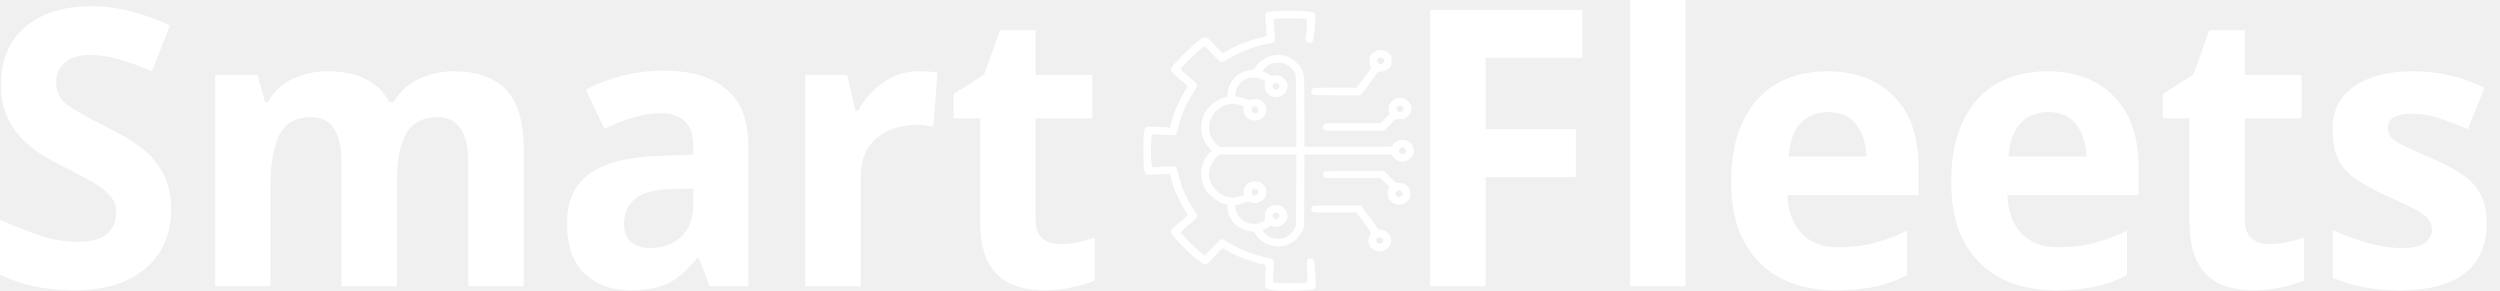
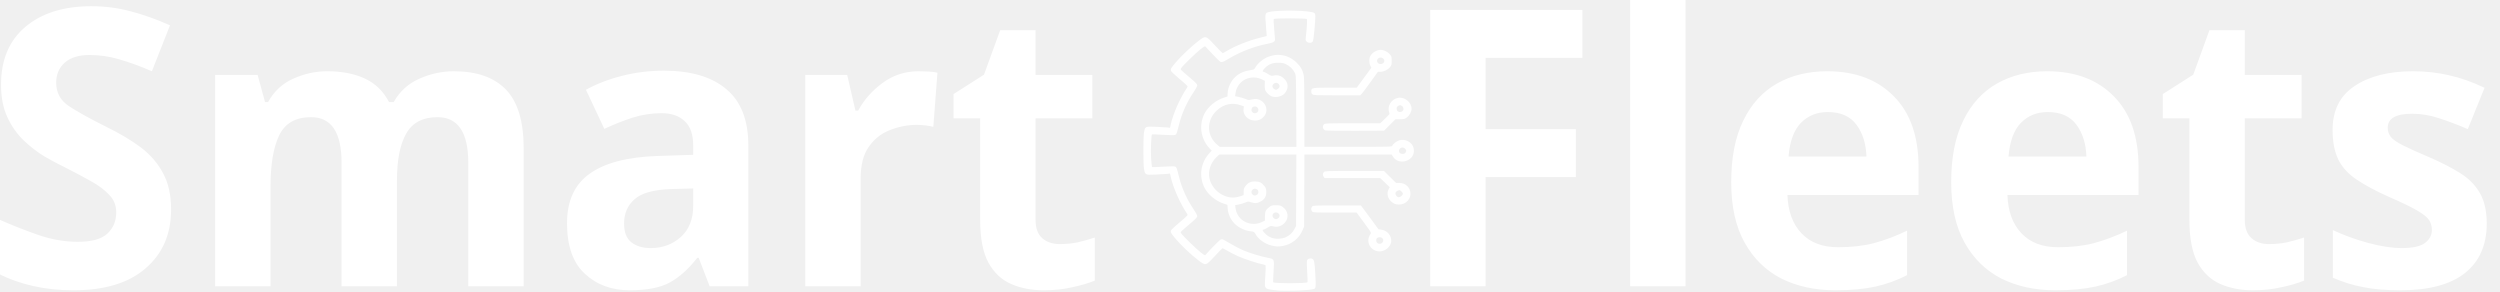
- <svg xmlns="http://www.w3.org/2000/svg" width="139.662mm" height="16.243mm" viewBox="0 0 139.662 16.243" version="1.1" id="svg5" xml:space="preserve">
+ <svg xmlns="http://www.w3.org/2000/svg" width="139.662mm" height="16.258mm" viewBox="0 0 139.662 16.258" version="1.1" id="svg5" xml:space="preserve">
  <defs id="defs2" />
  <g id="layer1" transform="translate(-6.507835,-95.60992)">
    <text xml:space="preserve" style="font-style:normal;font-variant:normal;font-weight:600;font-stretch:normal;font-size:21.196px;font-family:Poppins;-inkscape-font-specification:'Poppins, Semi-Bold';font-variant-ligatures:discretionary-ligatures historical-ligatures no-contextual;font-variant-position:normal;font-variant-caps:normal;font-variant-numeric:normal;font-variant-east-asian:normal;fill:#ffffff;stroke:none;stroke-width:1.766" x="5.555" y="109.446" id="text1393" transform="scale(0.9806592,1.019722)">
      <tspan id="tspan1391" style="font-style:normal;font-variant:normal;font-weight:600;font-stretch:normal;font-size:21.196px;font-family:Poppins;-inkscape-font-specification:'Poppins, Semi-Bold';font-variant-ligatures:discretionary-ligatures historical-ligatures no-contextual;font-variant-position:normal;font-variant-caps:normal;font-variant-numeric:normal;font-variant-east-asian:normal;fill:#ffffff;stroke-width:1.766" x="5.555" y="109.446">Smart   Fleets</tspan>
    </text>
    <path style="fill:#ffffff;stroke:none;stroke-width:0.031" d="m 77.832,111.83 c -0.461,-0.044 -0.55,-0.066 -0.616,-0.151 -0.055,-0.071 -0.057,-0.11 -0.023,-0.632 0.02,-0.306 0.028,-0.576 0.018,-0.601 -0.01,-0.025 -0.081,-0.055 -0.157,-0.067 -0.233,-0.036 -1.054,-0.306 -1.378,-0.453 -0.168,-0.076 -0.428,-0.209 -0.577,-0.294 -0.149,-0.086 -0.281,-0.156 -0.294,-0.156 -0.013,0 -0.208,0.2 -0.435,0.444 -0.516,0.555 -0.494,0.551 -0.944,0.209 -0.376,-0.285 -0.94,-0.82 -1.238,-1.173 -0.266,-0.315 -0.3,-0.376 -0.26,-0.474 0.016,-0.04 0.237,-0.248 0.49,-0.461 0.436,-0.368 0.458,-0.391 0.416,-0.454 -0.398,-0.588 -0.795,-1.483 -0.924,-2.081 l -0.039,-0.18 -0.15,0.018 c -0.082,0.01 -0.374,0.027 -0.649,0.038 -0.587,0.024 -0.59,0.023 -0.652,-0.297 -0.051,-0.262 -0.051,-1.812 0,-2.074 0.062,-0.32 0.065,-0.321 0.652,-0.298 0.274,0.011 0.566,0.028 0.649,0.038 l 0.15,0.018 0.039,-0.18 c 0.129,-0.598 0.526,-1.493 0.924,-2.081 0.042,-0.062 0.021,-0.086 -0.416,-0.454 -0.253,-0.213 -0.474,-0.421 -0.49,-0.461 -0.04,-0.097 -0.006,-0.158 0.26,-0.474 0.287,-0.34 0.887,-0.909 1.251,-1.186 0.431,-0.328 0.418,-0.332 0.932,0.222 0.227,0.244 0.425,0.444 0.44,0.444 0.015,0 0.104,-0.046 0.197,-0.103 0.486,-0.295 1.263,-0.607 1.89,-0.758 0.202,-0.049 0.371,-0.092 0.374,-0.096 0.004,-0.004 -0.016,-0.266 -0.043,-0.582 -0.056,-0.66 -0.047,-0.705 0.144,-0.753 0.539,-0.137 2.384,-0.1 2.561,0.051 0.071,0.061 0.072,0.185 0.005,0.942 -0.033,0.376 -0.068,0.606 -0.097,0.65 -0.061,0.092 -0.243,0.094 -0.337,0.005 -0.058,-0.055 -0.065,-0.088 -0.049,-0.237 0.071,-0.665 0.088,-0.993 0.053,-1.026 -0.049,-0.047 -1.786,-0.049 -1.835,-0.002 -0.024,0.023 -0.02,0.185 0.014,0.551 0.027,0.285 0.049,0.548 0.049,0.584 9.62e-4,0.134 -0.095,0.189 -0.448,0.257 -0.696,0.133 -1.492,0.439 -2.127,0.82 -0.3,0.18 -0.349,0.2 -0.455,0.193 -0.029,-0.002 -0.224,-0.186 -0.432,-0.409 -0.208,-0.223 -0.397,-0.425 -0.42,-0.449 -0.035,-0.036 -0.076,-0.016 -0.268,0.134 -0.265,0.206 -1.028,0.95 -1.092,1.064 -0.049,0.088 -0.115,0.018 0.567,0.602 0.257,0.22 0.33,0.3 0.33,0.362 0,0.045 -0.082,0.2 -0.189,0.358 -0.38,0.558 -0.668,1.192 -0.823,1.809 -0.132,0.527 -0.145,0.563 -0.213,0.598 -0.045,0.023 -0.242,0.022 -0.676,-0.003 -0.337,-0.02 -0.619,-0.03 -0.627,-0.022 -0.047,0.044 -0.079,0.953 -0.048,1.361 0.018,0.247 0.04,0.455 0.048,0.463 0.008,0.008 0.29,-0.002 0.627,-0.022 0.434,-0.025 0.631,-0.026 0.676,-0.003 0.068,0.035 0.081,0.071 0.213,0.598 0.155,0.617 0.443,1.25 0.823,1.809 0.107,0.157 0.189,0.313 0.189,0.358 0,0.062 -0.073,0.142 -0.33,0.362 -0.68,0.583 -0.616,0.515 -0.567,0.601 0.065,0.115 0.83,0.861 1.093,1.066 0.227,0.177 0.232,0.179 0.284,0.118 0.244,-0.286 0.773,-0.82 0.836,-0.843 0.059,-0.021 0.103,-0.014 0.178,0.03 0.618,0.36 0.834,0.474 1.129,0.597 0.362,0.151 0.92,0.318 1.348,0.404 0.341,0.069 0.337,0.06 0.292,0.782 -0.019,0.309 -0.03,0.569 -0.023,0.576 0.066,0.076 1.841,0.075 1.921,-4.8e-4 0.008,-0.008 -4.96e-4,-0.263 -0.02,-0.568 -0.019,-0.305 -0.025,-0.589 -0.014,-0.631 0.028,-0.106 0.174,-0.162 0.29,-0.112 0.118,0.051 0.137,0.143 0.18,0.906 0.039,0.674 0.03,0.752 -0.087,0.786 -0.272,0.08 -1.537,0.128 -2.068,0.077 z m 5.505,-2.22 c -0.352,-0.145 -0.495,-0.551 -0.305,-0.866 0.094,-0.157 0.143,-0.058 -0.385,-0.779 l -0.352,-0.48 h -1.213 c -1.165,0 -1.215,-0.002 -1.27,-0.06 -0.032,-0.033 -0.057,-0.096 -0.057,-0.139 0,-0.043 0.026,-0.106 0.057,-0.139 0.055,-0.058 0.106,-0.06 1.388,-0.06 h 1.33 l 0.113,0.145 c 0.062,0.08 0.284,0.379 0.492,0.665 l 0.379,0.52 0.152,0.021 c 0.285,0.039 0.502,0.242 0.555,0.519 0.085,0.44 -0.448,0.832 -0.885,0.652 z m 0.4,-0.448 c 0.131,-0.178 -0.035,-0.36 -0.256,-0.28 -0.12,0.044 -0.122,0.249 -0.003,0.324 0.073,0.046 0.209,0.023 0.259,-0.044 z m -6.197,0.165 c -0.381,-0.095 -0.742,-0.356 -0.902,-0.654 -0.048,-0.09 -0.084,-0.117 -0.174,-0.13 -0.062,-0.009 -0.167,-0.025 -0.233,-0.034 -0.178,-0.026 -0.491,-0.177 -0.658,-0.317 -0.28,-0.234 -0.463,-0.593 -0.483,-0.946 l -0.011,-0.192 -0.225,-0.074 c -0.439,-0.145 -0.872,-0.509 -1.063,-0.892 -0.317,-0.636 -0.207,-1.395 0.277,-1.918 l 0.132,-0.143 -0.132,-0.143 c -0.484,-0.523 -0.594,-1.282 -0.277,-1.918 0.191,-0.383 0.624,-0.747 1.063,-0.892 l 0.225,-0.074 0.011,-0.192 c 0.018,-0.327 0.187,-0.68 0.431,-0.904 0.24,-0.22 0.501,-0.33 0.935,-0.393 0.102,-0.015 0.132,-0.038 0.189,-0.144 0.101,-0.189 0.372,-0.428 0.609,-0.54 0.585,-0.274 1.21,-0.173 1.675,0.269 0.236,0.224 0.358,0.438 0.413,0.72 0.023,0.119 0.035,0.84 0.035,2.089 v 1.907 h 2.444 c 2.383,0 2.445,-0.002 2.464,-0.059 0.033,-0.098 0.262,-0.272 0.407,-0.309 0.289,-0.074 0.603,0.059 0.739,0.312 0.103,0.192 0.078,0.471 -0.055,0.629 -0.29,0.342 -0.816,0.337 -1.038,-0.01 l -0.084,-0.132 -2.437,-6.9e-4 -2.437,-7e-4 -0.009,2.012 -0.009,2.012 -0.077,0.184 c -0.202,0.48 -0.613,0.813 -1.112,0.9 -0.254,0.044 -0.38,0.04 -0.632,-0.023 z m 0.78,-0.456 c 0.21,-0.088 0.398,-0.261 0.502,-0.462 l 0.089,-0.173 0.009,-1.997 0.009,-1.997 h -2.153 -2.153 l -0.166,0.158 c -0.204,0.194 -0.345,0.462 -0.392,0.745 -0.112,0.673 0.408,1.357 1.129,1.485 0.203,0.036 0.397,0.016 0.628,-0.065 l 0.161,-0.057 9.62e-4,-0.183 c 9.61e-4,-0.153 0.017,-0.205 0.098,-0.314 0.149,-0.202 0.305,-0.274 0.568,-0.262 0.239,0.011 0.323,0.053 0.488,0.248 0.077,0.09 0.099,0.15 0.11,0.295 0.019,0.244 -0.075,0.433 -0.274,0.553 -0.198,0.119 -0.347,0.138 -0.562,0.069 -0.175,-0.056 -0.177,-0.056 -0.335,0.011 -0.087,0.037 -0.251,0.085 -0.363,0.107 l -0.205,0.04 0.021,0.169 c 0.027,0.221 0.14,0.446 0.296,0.595 0.304,0.289 0.786,0.367 1.157,0.187 l 0.188,-0.091 0.002,-0.245 c 0.002,-0.274 0.051,-0.371 0.267,-0.528 0.102,-0.074 0.144,-0.084 0.349,-0.084 0.207,0 0.248,0.01 0.37,0.092 0.317,0.213 0.371,0.618 0.12,0.89 -0.175,0.19 -0.411,0.262 -0.649,0.198 -0.132,-0.035 -0.144,-0.032 -0.312,0.073 -0.096,0.06 -0.192,0.109 -0.214,0.109 -0.09,0 -0.07,0.068 0.059,0.201 0.221,0.228 0.472,0.325 0.8,0.309 0.118,-0.006 0.274,-0.038 0.358,-0.073 z m -0.391,-1.079 c 0.082,-0.078 0.082,-0.189 9.62e-4,-0.259 -0.186,-0.16 -0.443,0.053 -0.289,0.239 0.081,0.098 0.198,0.106 0.288,0.02 z m -1.198,-1.303 c 0.103,-0.069 0.099,-0.24 -0.007,-0.306 -0.199,-0.124 -0.412,0.132 -0.243,0.293 0.077,0.073 0.154,0.078 0.25,0.014 z m 8.308,-2.381 c 0.039,-0.078 0.037,-0.096 -0.019,-0.168 -0.081,-0.104 -0.209,-0.119 -0.296,-0.036 -0.139,0.132 -0.043,0.318 0.157,0.302 0.089,-0.008 0.124,-0.028 0.158,-0.097 z m -6.119,-2.292 c -0.009,-1.966 -0.01,-1.999 -0.078,-2.139 -0.099,-0.203 -0.28,-0.379 -0.489,-0.477 -0.154,-0.072 -0.222,-0.085 -0.44,-0.084 -0.327,6.9e-4 -0.534,0.083 -0.741,0.294 -0.14,0.142 -0.161,0.211 -0.066,0.211 0.023,0 0.128,0.054 0.232,0.12 0.181,0.115 0.195,0.119 0.334,0.088 0.21,-0.046 0.4,0.011 0.567,0.17 0.248,0.236 0.267,0.536 0.052,0.811 -0.145,0.185 -0.494,0.273 -0.738,0.186 -0.13,-0.046 -0.325,-0.237 -0.367,-0.358 -0.02,-0.057 -0.031,-0.195 -0.025,-0.307 l 0.011,-0.203 -0.189,-0.092 c -0.375,-0.183 -0.861,-0.106 -1.161,0.185 -0.155,0.15 -0.266,0.376 -0.293,0.595 l -0.021,0.169 0.2,0.039 c 0.11,0.022 0.279,0.072 0.376,0.113 0.168,0.07 0.183,0.072 0.353,0.03 0.097,-0.024 0.223,-0.036 0.28,-0.026 0.495,0.088 0.711,0.65 0.382,0.996 -0.145,0.153 -0.275,0.208 -0.489,0.208 -0.388,0 -0.69,-0.325 -0.63,-0.678 l 0.019,-0.114 -0.169,-0.06 c -0.484,-0.171 -0.94,-0.076 -1.334,0.278 -0.613,0.551 -0.59,1.453 0.05,1.958 l 0.107,0.084 h 2.139 2.139 z m -2.189,0.082 c 0.104,-0.069 0.099,-0.24 -0.009,-0.307 -0.103,-0.064 -0.232,-0.035 -0.279,0.062 -0.092,0.192 0.11,0.363 0.288,0.245 z m 1.178,-1.332 c 0.103,-0.077 0.11,-0.188 0.018,-0.275 -0.086,-0.082 -0.215,-0.067 -0.294,0.034 -0.049,0.063 -0.055,0.094 -0.028,0.162 0.028,0.07 0.117,0.133 0.199,0.141 0.011,6.9e-4 0.058,-0.027 0.105,-0.061 z m 6.592,6.455 c -0.189,-0.04 -0.396,-0.236 -0.453,-0.43 -0.046,-0.155 -0.03,-0.292 0.047,-0.435 l 0.049,-0.09 -0.266,-0.254 -0.266,-0.254 H 82.059 80.507 l -0.05,-0.068 c -0.068,-0.093 -0.063,-0.195 0.014,-0.269 0.063,-0.06 0.107,-0.061 1.708,-0.061 h 1.643 l 0.339,0.335 0.339,0.334 h 0.179 c 0.353,0 0.622,0.26 0.622,0.601 0,0.401 -0.378,0.68 -0.8,0.591 z m 0.303,-0.467 c 0.043,-0.041 0.079,-0.097 0.079,-0.124 0,-0.055 -0.14,-0.199 -0.194,-0.199 -0.05,0 -0.171,0.063 -0.2,0.104 -0.074,0.105 0.035,0.294 0.17,0.294 0.036,0 0.101,-0.034 0.145,-0.075 z m -4.257,-3.659 c -0.142,-0.055 -0.182,-0.235 -0.075,-0.337 0.063,-0.059 0.107,-0.061 1.602,-0.061 h 1.538 l 0.269,-0.257 c 0.266,-0.255 0.269,-0.258 0.233,-0.357 -0.126,-0.345 0.127,-0.748 0.51,-0.809 0.363,-0.058 0.738,0.252 0.741,0.613 8.7e-4,0.162 -0.113,0.37 -0.268,0.487 -0.113,0.086 -0.145,0.094 -0.379,0.097 l -0.255,0.003 -0.317,0.318 -0.317,0.318 -1.606,0.006 c -0.887,0.003 -1.637,-0.006 -1.676,-0.021 z m 4.329,-1.098 c 0.069,-0.083 0.035,-0.226 -0.066,-0.279 -0.08,-0.042 -0.097,-0.042 -0.177,9e-5 -0.096,0.051 -0.121,0.116 -0.091,0.232 0.035,0.132 0.239,0.161 0.333,0.047 z m -5.04,-0.909 c -0.053,-0.035 -0.072,-0.078 -0.072,-0.167 0,-0.217 -0.015,-0.214 1.341,-0.214 h 1.198 l 0.407,-0.555 0.407,-0.555 -0.058,-0.123 c -0.071,-0.149 -0.072,-0.403 -0.003,-0.528 0.112,-0.204 0.362,-0.351 0.595,-0.351 0.164,0 0.384,0.111 0.505,0.255 0.091,0.109 0.098,0.136 0.098,0.357 0,0.221 -0.008,0.248 -0.098,0.357 -0.126,0.151 -0.34,0.255 -0.528,0.257 l -0.146,0.002 -0.418,0.582 c -0.23,0.32 -0.453,0.616 -0.495,0.657 l -0.077,0.074 h -1.292 c -1.117,0 -1.302,-0.006 -1.364,-0.048 z m 3.955,-1.761 c 0.122,-0.116 0.019,-0.303 -0.168,-0.303 -0.092,0 -0.189,0.094 -0.189,0.184 0,0.166 0.228,0.242 0.357,0.12 z" id="path1389" />
  </g>
</svg>
